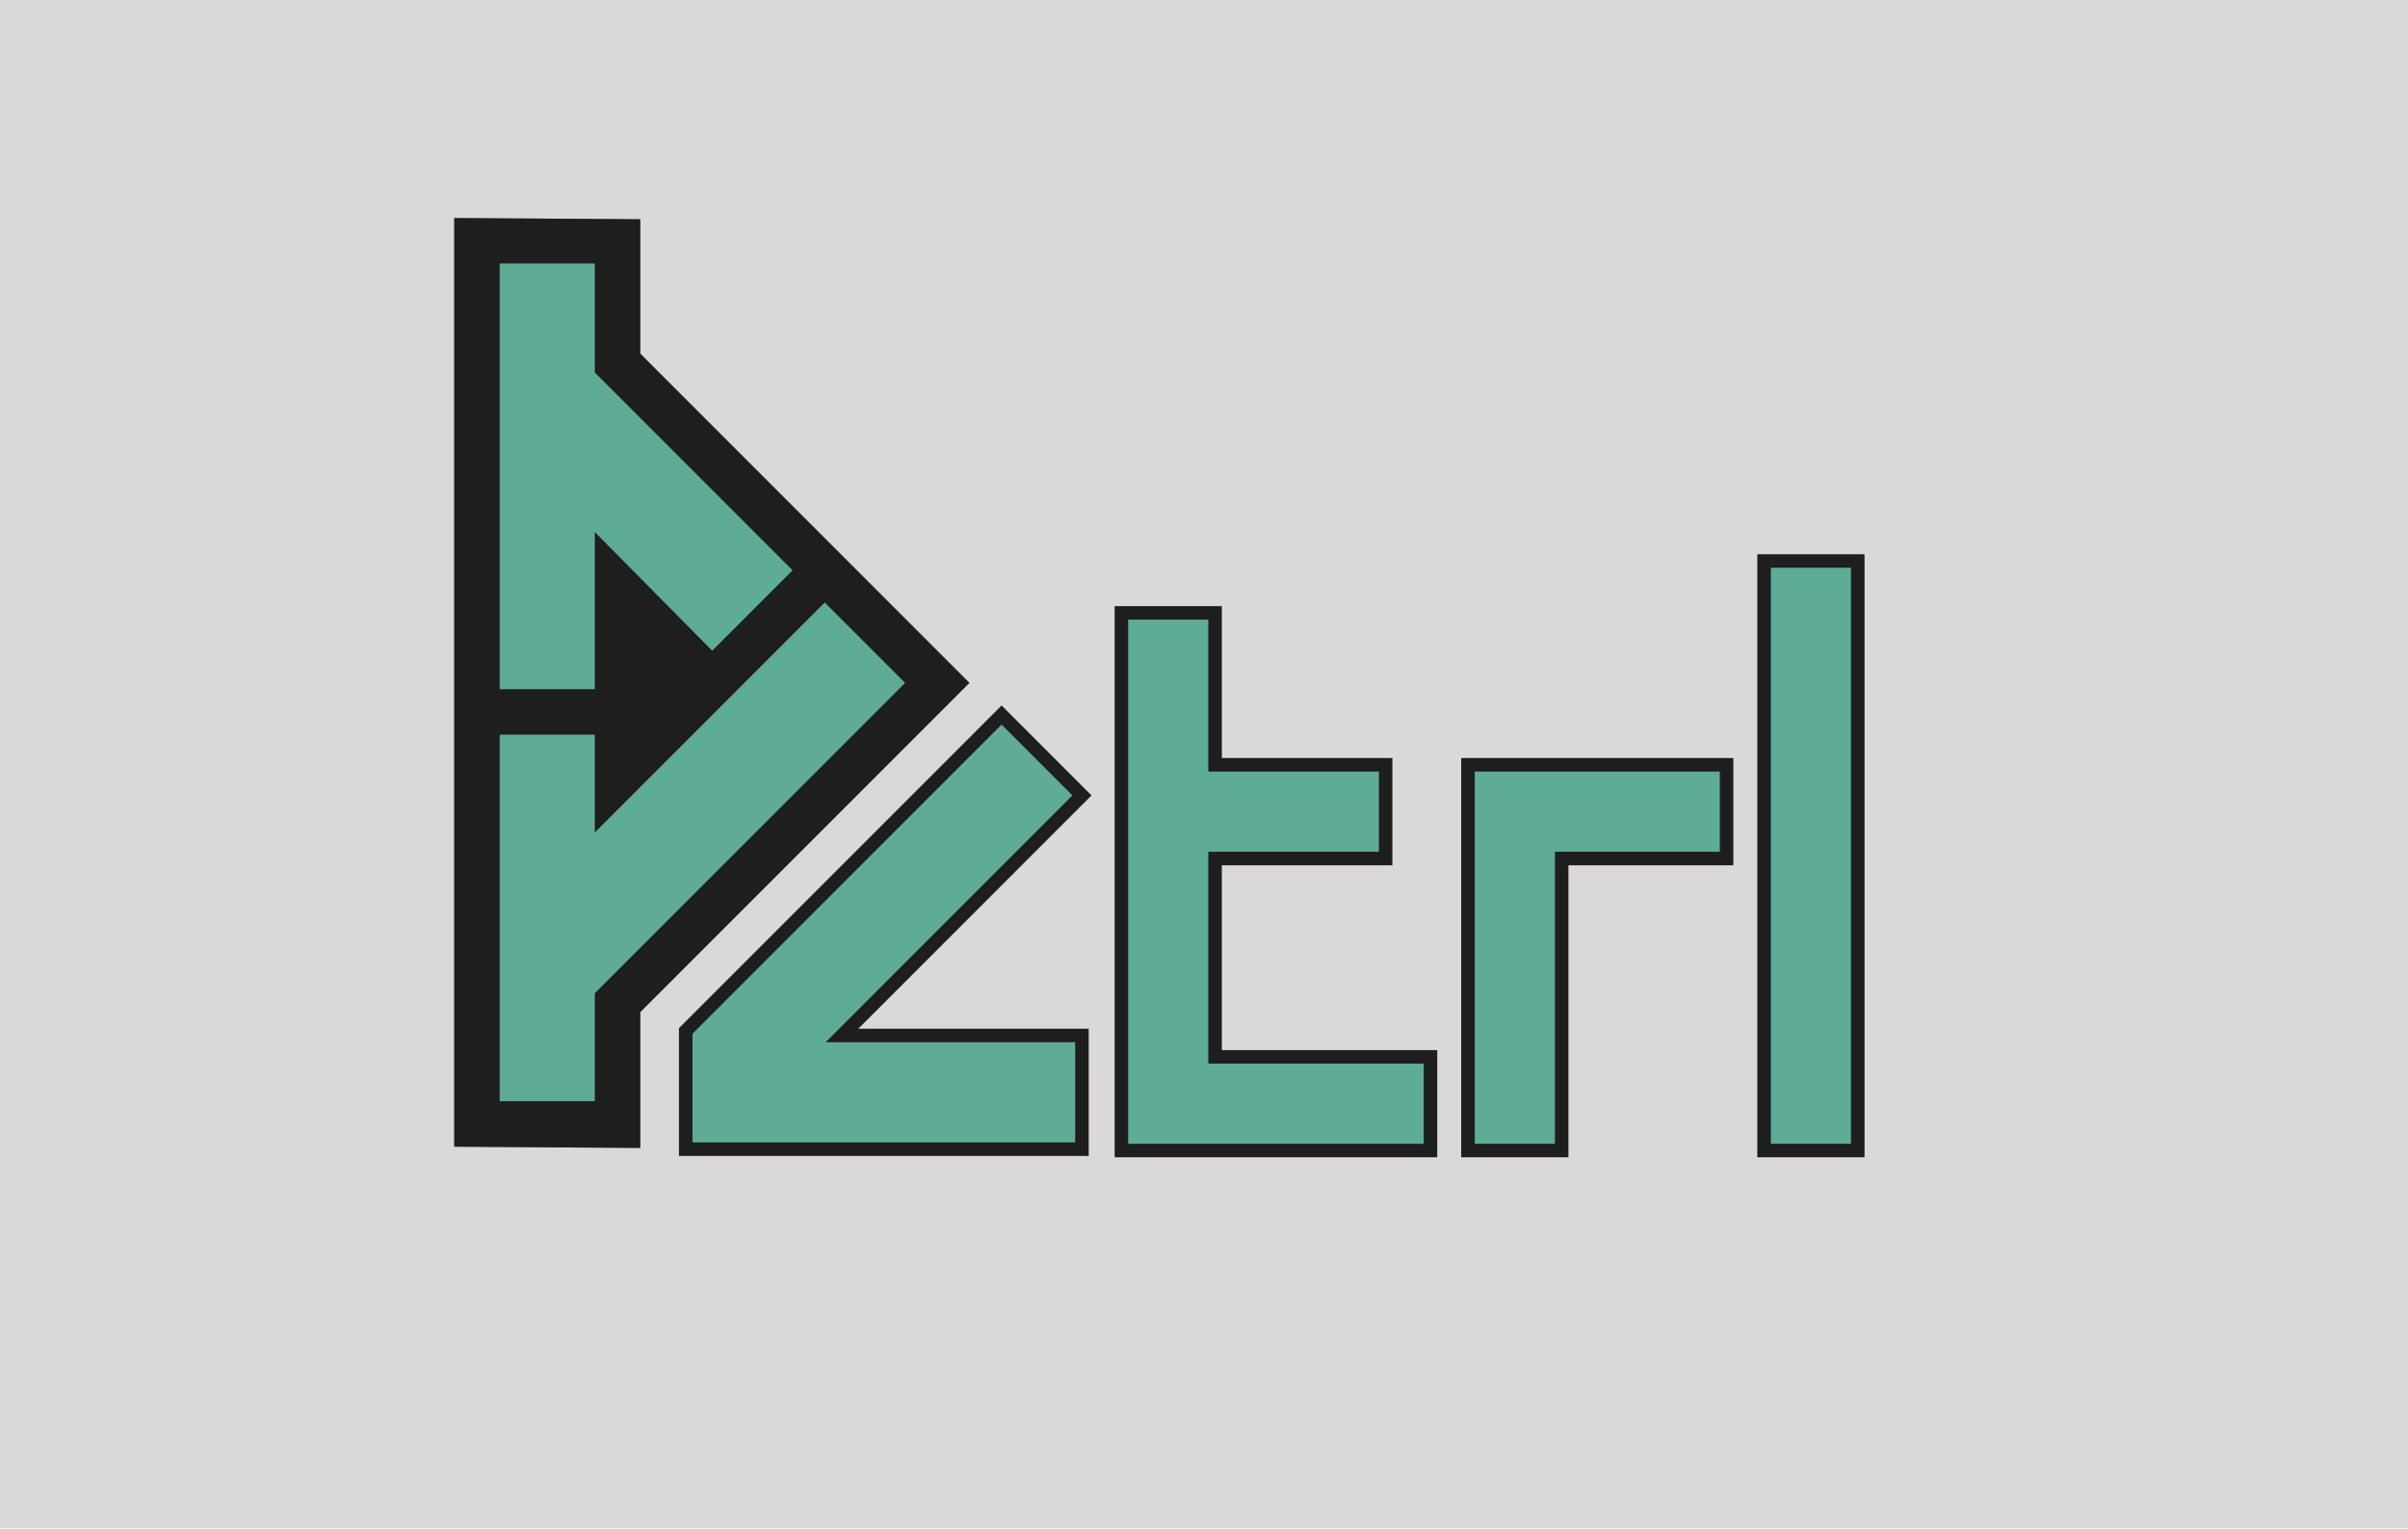
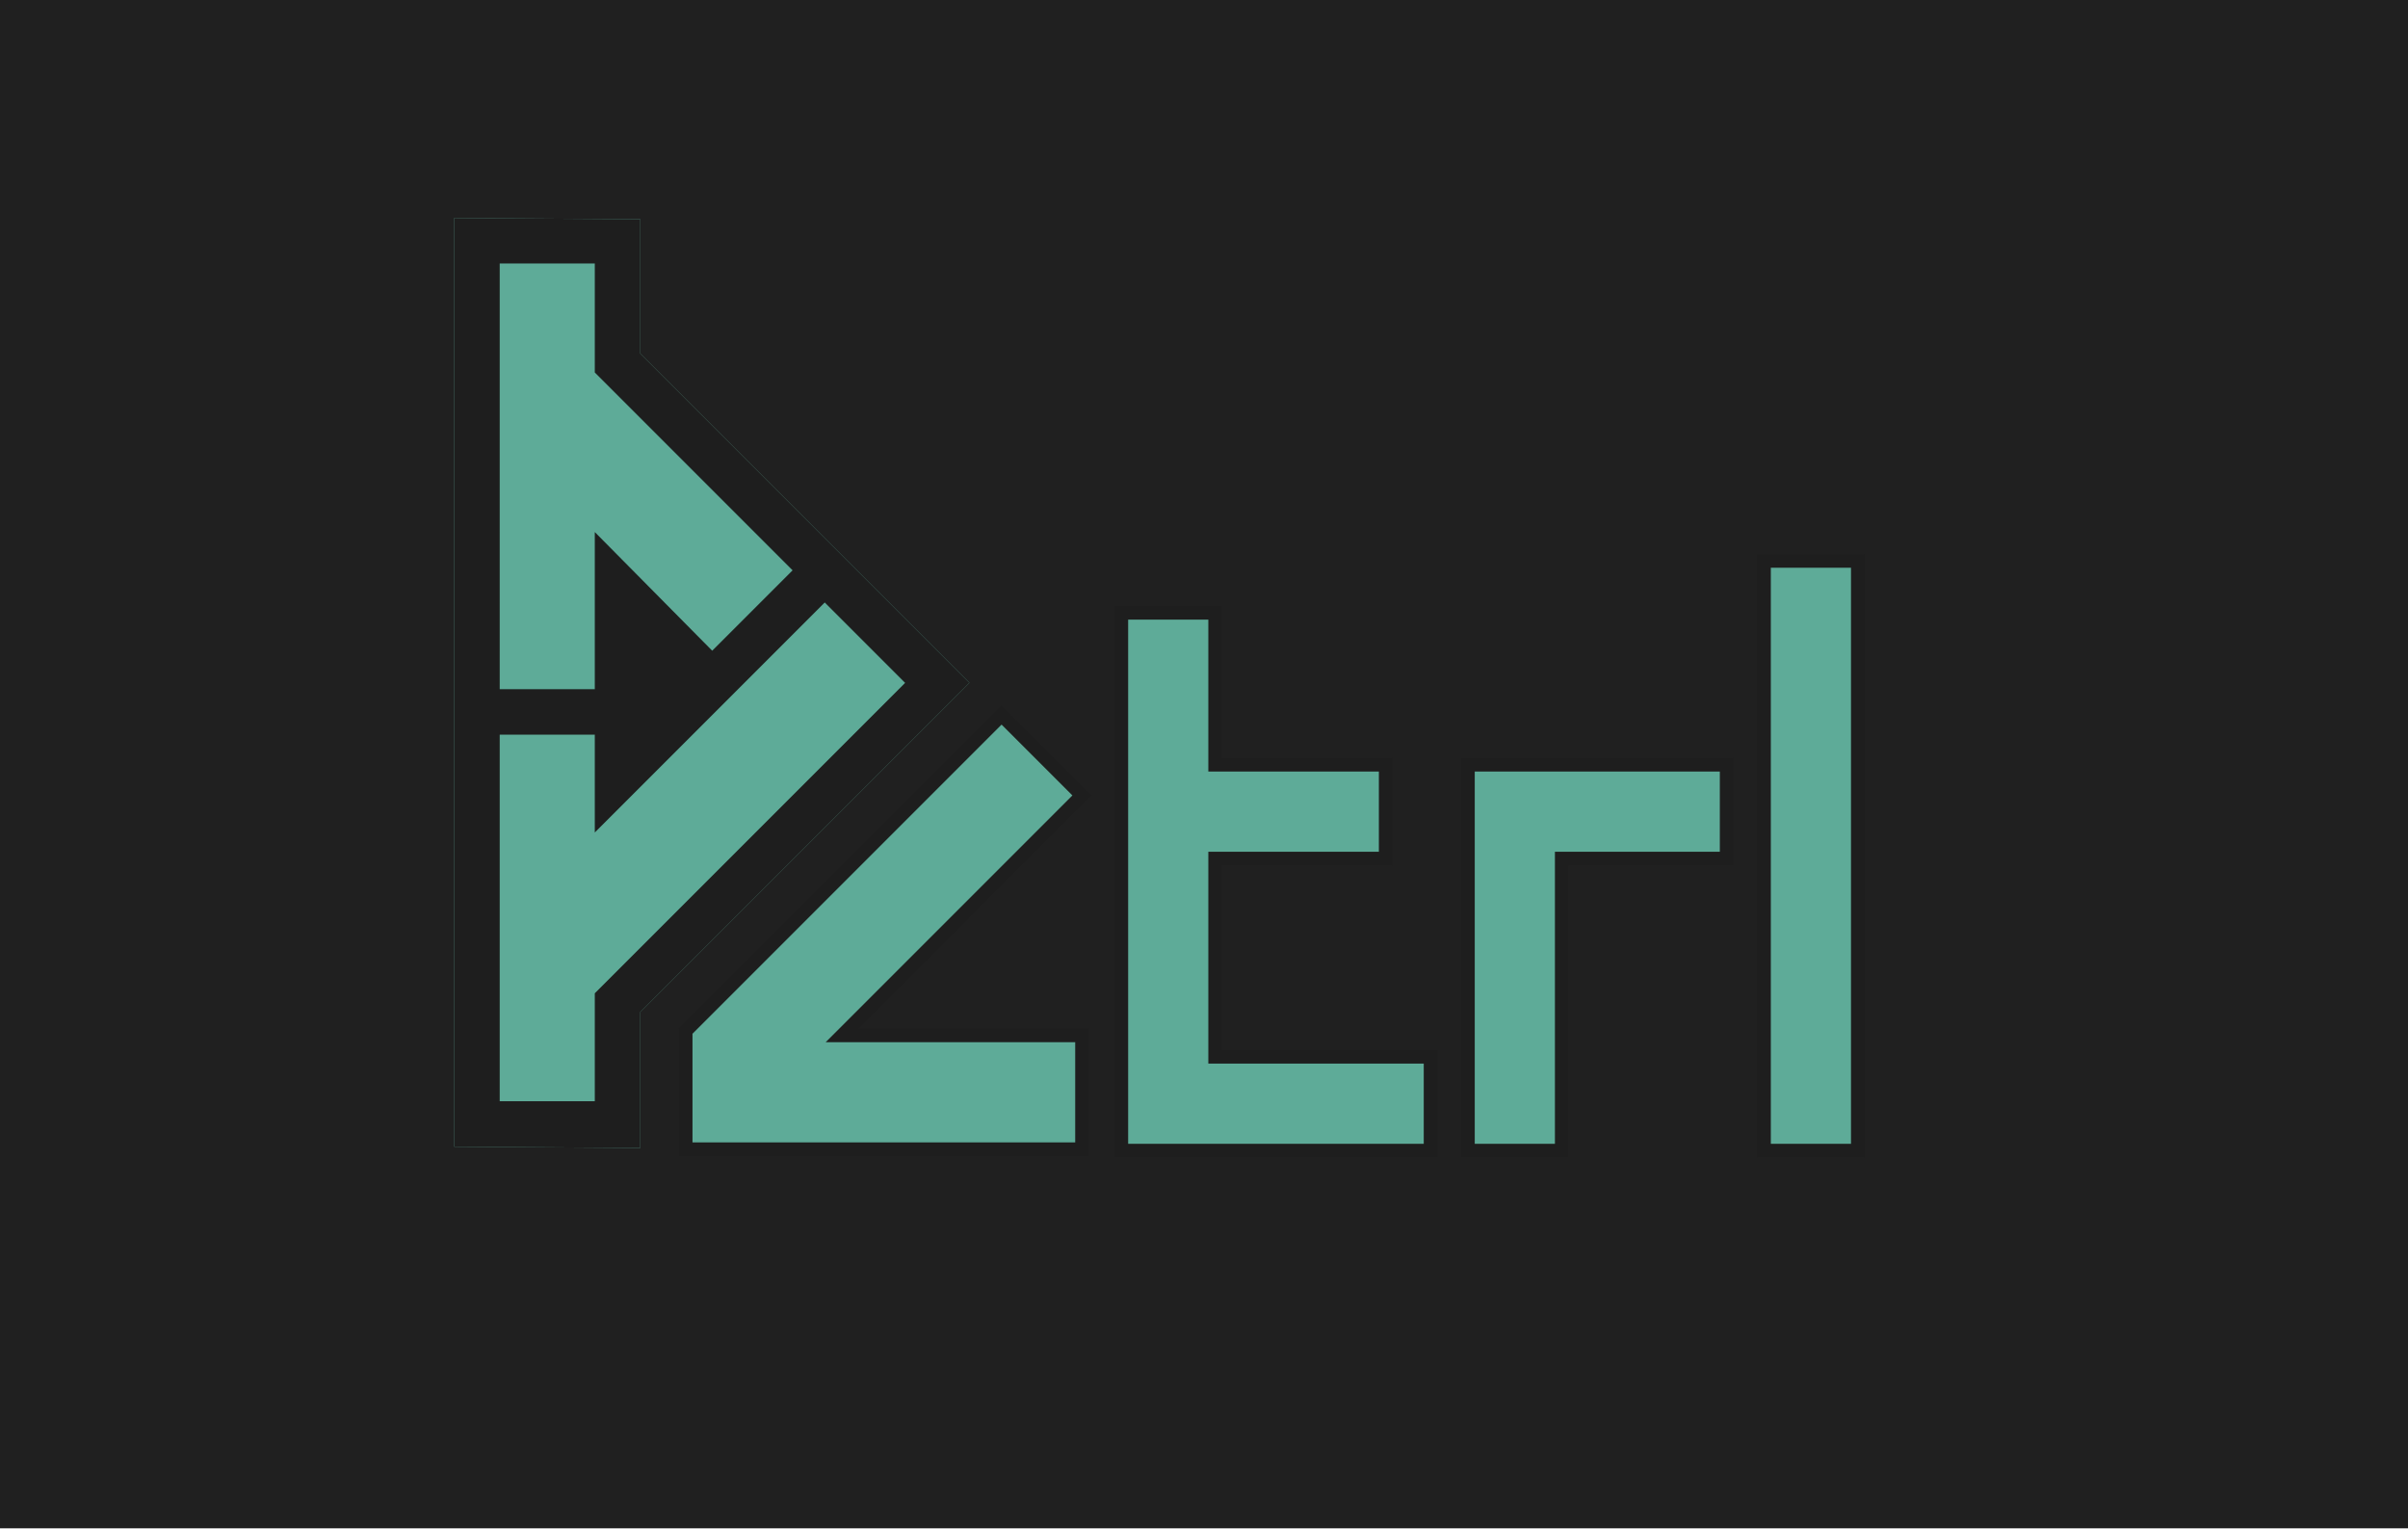
<svg xmlns="http://www.w3.org/2000/svg" width="5.568in" height="3.533in" viewBox="0 0 501.147 317.987" id="svg2" version="1.1">
  <defs id="defs4">
    <marker style="overflow:visible" refY="0" refX="0" orient="auto" id="DistanceX">
      <path id="path4162" style="stroke:#000000;stroke-width:0.5" d="M 3,-3 -3,3 M 0,-5 V 5" />
    </marker>
    <pattern y="0" x="0" width="8" patternUnits="userSpaceOnUse" id="Hatch" height="8">
      <path id="path4165" stroke-width="0.25" stroke="#000000" linecap="square" d="M8 4 l-4,4" />
      <path id="path4167" stroke-width="0.25" stroke="#000000" linecap="square" d="M6 2 l-4,4" />
      <path id="path4169" stroke-width="0.25" stroke="#000000" linecap="square" d="M4 0 l-4,4" />
    </pattern>
    <symbol id="*Model_Space" />
    <symbol id="*Paper_Space" />
    <clipPath clipPathUnits="userSpaceOnUse" id="clipPath4468">
      <g id="g4470">
        <path style="fill:none;fill-opacity:1;stroke:#000000;stroke-linecap:round" d="M 75.615,203.977 V 182.194 L 128.419,129.39 75.615,76.586 V 55.033 L 45.774,54.837 v 148.943 z" id="path4472" />
        <path id="path4474" style="fill:none;fill-opacity:1;stroke:#000000;stroke-linecap:round" d="m 146.471,204.173 v -18.236 h -38.496 l 38.496,-38.496 -12.895,-12.895 -50.668,50.668 v 18.958 z" />
        <path id="path4476" style="fill:none;fill-opacity:1;stroke:#000000;stroke-linecap:round" d="m 221.221,129.113 h 50.332 v 18.236 h -32.097 v 56.825 h -18.236 z" />
        <path d="m 278.847,89.452 h 18.236 v 114.722 h -18.236 z" style="fill:none;fill-opacity:1;stroke:#000000;stroke-linecap:round" id="path4478" />
        <path id="path4480" style="fill:none;fill-opacity:1;stroke:#000000;stroke-linecap:round" d="m 172.001,129.113 h 33.191 v 18.236 h -33.191 v 38.589 h 41.925 v 18.236 H 153.765 V 99.551 h 18.236 z" />
      </g>
    </clipPath>
  </defs>
  <g id="layer1" transform="translate(-14.73214,-307.7193)">
    <path id="path4422" d="M 75.615,203.977 V 182.194 L 128.419,129.39 75.615,76.586 V 55.033 L 45.774,54.837 v 148.943 z" style="fill:none;fill-opacity:1;stroke:#000000;stroke-linecap:round" />
    <path d="m 146.471,204.173 v -18.236 h -38.496 l 38.496,-38.496 -12.895,-12.895 -50.668,50.668 v 18.958 z" style="fill:none;fill-opacity:1;stroke:#000000;stroke-linecap:round" id="path4424" />
    <path d="m 221.221,129.113 h 50.332 v 18.236 h -32.097 v 56.825 h -18.236 z" style="fill:none;fill-opacity:1;stroke:#000000;stroke-linecap:round" id="path4426" />
    <path id="path4428" style="fill:none;fill-opacity:1;stroke:#000000;stroke-linecap:round" d="m 278.847,89.452 h 18.236 v 114.722 h -18.236 z" />
    <path d="m 172.001,129.113 h 33.191 v 18.236 h -33.191 v 38.589 h 41.925 v 18.236 H 153.765 V 99.551 h 18.236 z" style="fill:none;fill-opacity:1;stroke:#000000;stroke-linecap:round" id="path4430" />
    <path id="path4215" style="fill:#1e1e1e;fill-opacity:1;stroke:#000000;stroke-linecap:round;stroke-opacity:1" d="m 68.32,130.405 v -25.204 l 18.836,19.031 L 100.051,111.337 68.32,79.607 V 62.131 H 53.068 v 68.274 z" />
    <path d="M 68.32,137.699 H 53.068 v 58.787 H 68.32 V 179.173 L 118.103,129.39 105.209,116.495 68.32,153.383 Z" style="fill:none;stroke:#000000;stroke-linecap:round" id="path4217" />
-     <rect style="opacity:1;fill:#dbd8d8;fill-opacity:1;stroke:none;stroke-width:3.722;stroke-miterlimit:4;stroke-dasharray:none;stroke-opacity:1" id="rect4519" width="501.147" height="317.987" x="14.732" y="307.719" />
+     <rect style="opacity:1;fill:#202020;fill-opacity:1;stroke:none;stroke-width:3.722;stroke-miterlimit:4;stroke-dasharray:none;stroke-opacity:1" id="rect4519" width="501.147" height="317.987" x="14.732" y="307.719" />
    <path style="fill:#1e1e1e;fill-opacity:1;stroke:#000000;stroke-width:0.563;stroke-linecap:round" d="m 569.811,139.668 v 83.849 l 16.799,0.111 V 211.364 L 616.336,181.638 586.61,151.911 v -12.133 z m 4.107,4.107 h 8.587 v 9.838 l 17.863,17.863 -7.259,7.259 -10.604,-10.713 v 14.189 h -8.587 z m 29.353,30.605 7.259,7.259 -28.026,28.026 v 9.747 h -8.587 v -33.095 h 8.587 v 8.83 z" id="path4556" />
    <path id="path4558" style="fill:none;fill-opacity:1;stroke:#1e1e1e;stroke-width:1.995;stroke-linecap:round;stroke-miterlimit:4;stroke-dasharray:none;stroke-opacity:1" d="m 626.499,223.738 v -10.266 h -21.671 l 21.671,-21.671 -7.259,-7.259 -28.524,28.524 v 10.673 z" />
    <path id="path4560" style="fill:none;fill-opacity:1;stroke:#1e1e1e;stroke-width:1.995;stroke-linecap:round;stroke-miterlimit:4;stroke-dasharray:none;stroke-opacity:1" d="m 668.58,181.482 h 28.335 v 10.266 h -18.069 v 31.99 H 668.58 Z" />
    <path d="m 701.021,159.155 h 10.266 v 64.583 h -10.266 z" style="fill:none;fill-opacity:1;stroke:#1e1e1e;stroke-width:1.995;stroke-linecap:round;stroke-miterlimit:4;stroke-dasharray:none;stroke-opacity:1" id="path4562" />
    <path id="path4564" style="fill:none;fill-opacity:1;stroke:#1e1e1e;stroke-width:1.995;stroke-linecap:round;stroke-miterlimit:4;stroke-dasharray:none;stroke-opacity:1" d="m 640.871,181.482 h 18.685 v 10.266 h -18.685 v 21.724 h 23.602 v 10.266 h -33.868 v -58.898 h 10.266 z" />
    <path style="fill:#38957e;fill-opacity:1;fill-rule:evenodd;stroke:none;stroke-width:0.938px;stroke-linecap:butt;stroke-linejoin:miter;stroke-opacity:1" d="m 567.802,252.837 v 83.849 l 16.799,0.111 v -12.263 l 29.726,-29.726 -29.726,-29.726 v -12.133 z" id="path4584" />
    <path id="path4574" d="m 567.802,252.837 v 83.849 l 16.799,0.111 v -12.263 l 29.726,-29.726 -29.726,-29.726 v -12.133 z m 4.107,4.107 h 8.587 v 9.838 l 17.863,17.863 -7.259,7.259 -10.604,-10.713 v 14.189 h -8.587 z m 29.353,30.605 7.259,7.259 -28.026,28.026 v 9.747 h -8.587 v -33.095 h 8.587 v 8.83 z" style="fill:#1e1e1e;fill-opacity:1;stroke:none;stroke-width:0.563;stroke-linecap:round" />
    <path d="m 624.49,336.908 v -10.266 h -21.671 l 21.671,-21.671 -7.259,-7.259 -28.524,28.524 v 10.673 z" style="fill:#38957e;fill-opacity:1;stroke:#1e1e1e;stroke-width:1.433;stroke-linecap:round;stroke-miterlimit:4;stroke-dasharray:none;stroke-opacity:1" id="path4576" />
    <path d="m 666.571,294.652 h 28.335 v 10.266 h -18.069 v 31.99 h -10.266 z" style="fill:#38957e;fill-opacity:1;stroke:#1e1e1e;stroke-width:1.433;stroke-linecap:round;stroke-miterlimit:4;stroke-dasharray:none;stroke-opacity:1" id="path4578" />
    <path id="path4580" style="fill:#38957e;fill-opacity:1;stroke:#1e1e1e;stroke-width:1.433;stroke-linecap:round;stroke-miterlimit:4;stroke-dasharray:none;stroke-opacity:1" d="m 699.012,272.324 h 10.266 v 64.583 h -10.266 z" />
    <path d="m 638.862,294.652 h 18.685 v 10.266 h -18.685 v 21.724 h 23.602 v 10.266 h -33.868 v -58.898 h 10.266 z" style="fill:#38957e;fill-opacity:1;stroke:#1e1e1e;stroke-width:1.433;stroke-linecap:round;stroke-miterlimit:4;stroke-dasharray:none;stroke-opacity:1" id="path4582" />
    <path id="path4586" d="M 109.267,353.079 V 546.307 l 38.713,0.257 v -28.261 l 68.504,-68.504 -68.504,-68.504 v -27.959 z" style="fill:#5eab98;fill-opacity:1;fill-rule:evenodd;stroke:none;stroke-width:2.16px;stroke-linecap:butt;stroke-linejoin:miter;stroke-opacity:1" />
    <path style="fill:#1e1e1e;fill-opacity:1;stroke:none;stroke-width:1.297;stroke-linecap:round" d="M 109.267,353.079 V 546.307 l 38.713,0.257 v -28.261 l 68.504,-68.504 -68.504,-68.504 v -27.959 z m 9.464,9.464 h 19.788 v 22.672 l 41.165,41.165 -16.728,16.728 -24.436,-24.688 v 32.698 h -19.788 z m 67.644,70.528 16.728,16.728 -64.584,64.584 v 22.463 h -19.788 v -76.267 h 19.788 v 20.348 z" id="path4588" />
    <path id="path4590" style="fill:#5eab98;fill-opacity:1;stroke:#1e1e1e;stroke-width:2.812;stroke-linecap:round;stroke-miterlimit:4;stroke-dasharray:none;stroke-opacity:1" d="m 239.905,546.818 v -23.658 h -49.941 l 49.941,-49.941 -16.728,-16.728 -65.733,65.733 v 24.595 z" />
    <path id="path4592" style="fill:#5eab98;fill-opacity:1;stroke:#1e1e1e;stroke-width:2.812;stroke-linecap:round;stroke-miterlimit:4;stroke-dasharray:none;stroke-opacity:1" d="m 320.245,466.846 h 53.82 v 19.499 h -34.321 v 60.763 h -19.499 z" />
    <path d="m 381.865,424.436 h 19.499 v 122.672 h -19.499 z" style="fill:#5eab98;fill-opacity:1;stroke:#1e1e1e;stroke-width:2.812;stroke-linecap:round;stroke-miterlimit:4;stroke-dasharray:none;stroke-opacity:1" id="path4594" />
    <path id="path4596" style="fill:#5eab98;fill-opacity:1;stroke:#1e1e1e;stroke-width:2.812;stroke-linecap:round;stroke-miterlimit:4;stroke-dasharray:none;stroke-opacity:1" d="m 267.614,466.846 h 35.491 v 19.499 h -35.491 v 41.264 h 44.831 v 19.499 h -64.33 v -111.873 h 19.499 z" />
  </g>
</svg>
